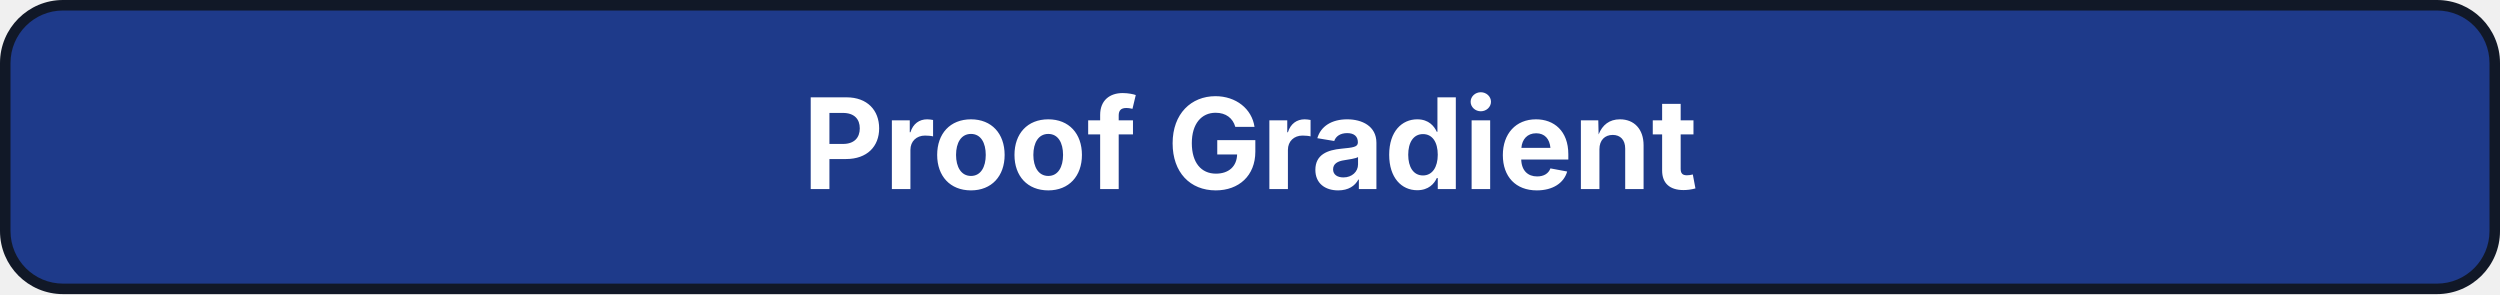
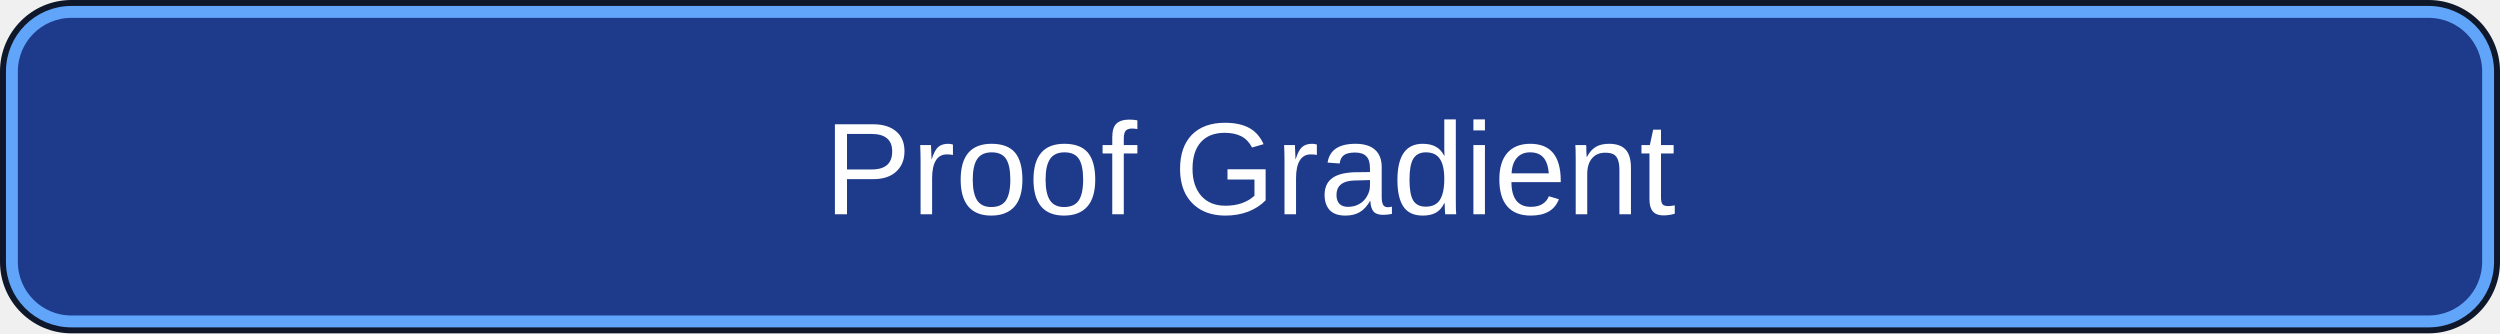
- <svg xmlns="http://www.w3.org/2000/svg" role="img" aria-label="Proof Gradient" width="238" height="28" viewBox="0 0 238 28">
-   <rect width="238" height="28" rx="6" fill="#111827" />
-   <rect x="1" y="1" width="236" height="26" rx="5" fill="#1e3a8a" />
-   <text x="119" y="18" text-anchor="middle" font-family="Inter,Segoe UI,Arial,sans-serif" font-size="12" font-weight="700" fill="#ffffff">Proof Gradient</text>
+ <svg xmlns="http://www.w3.org/2000/svg" width="210" height="28" viewBox="0 0 210 28">
+   <rect width="210" height="28" rx="6" fill="#0f172a" />
+   <rect x="1" y="1" width="208" height="26" rx="5" fill="#1e3a8a" stroke="#60a5fa" />
+   <text x="105" y="18" text-anchor="middle" font-family="Arial, sans-serif" font-size="11" fill="#ffffff">Proof Gradient</text>
</svg>
